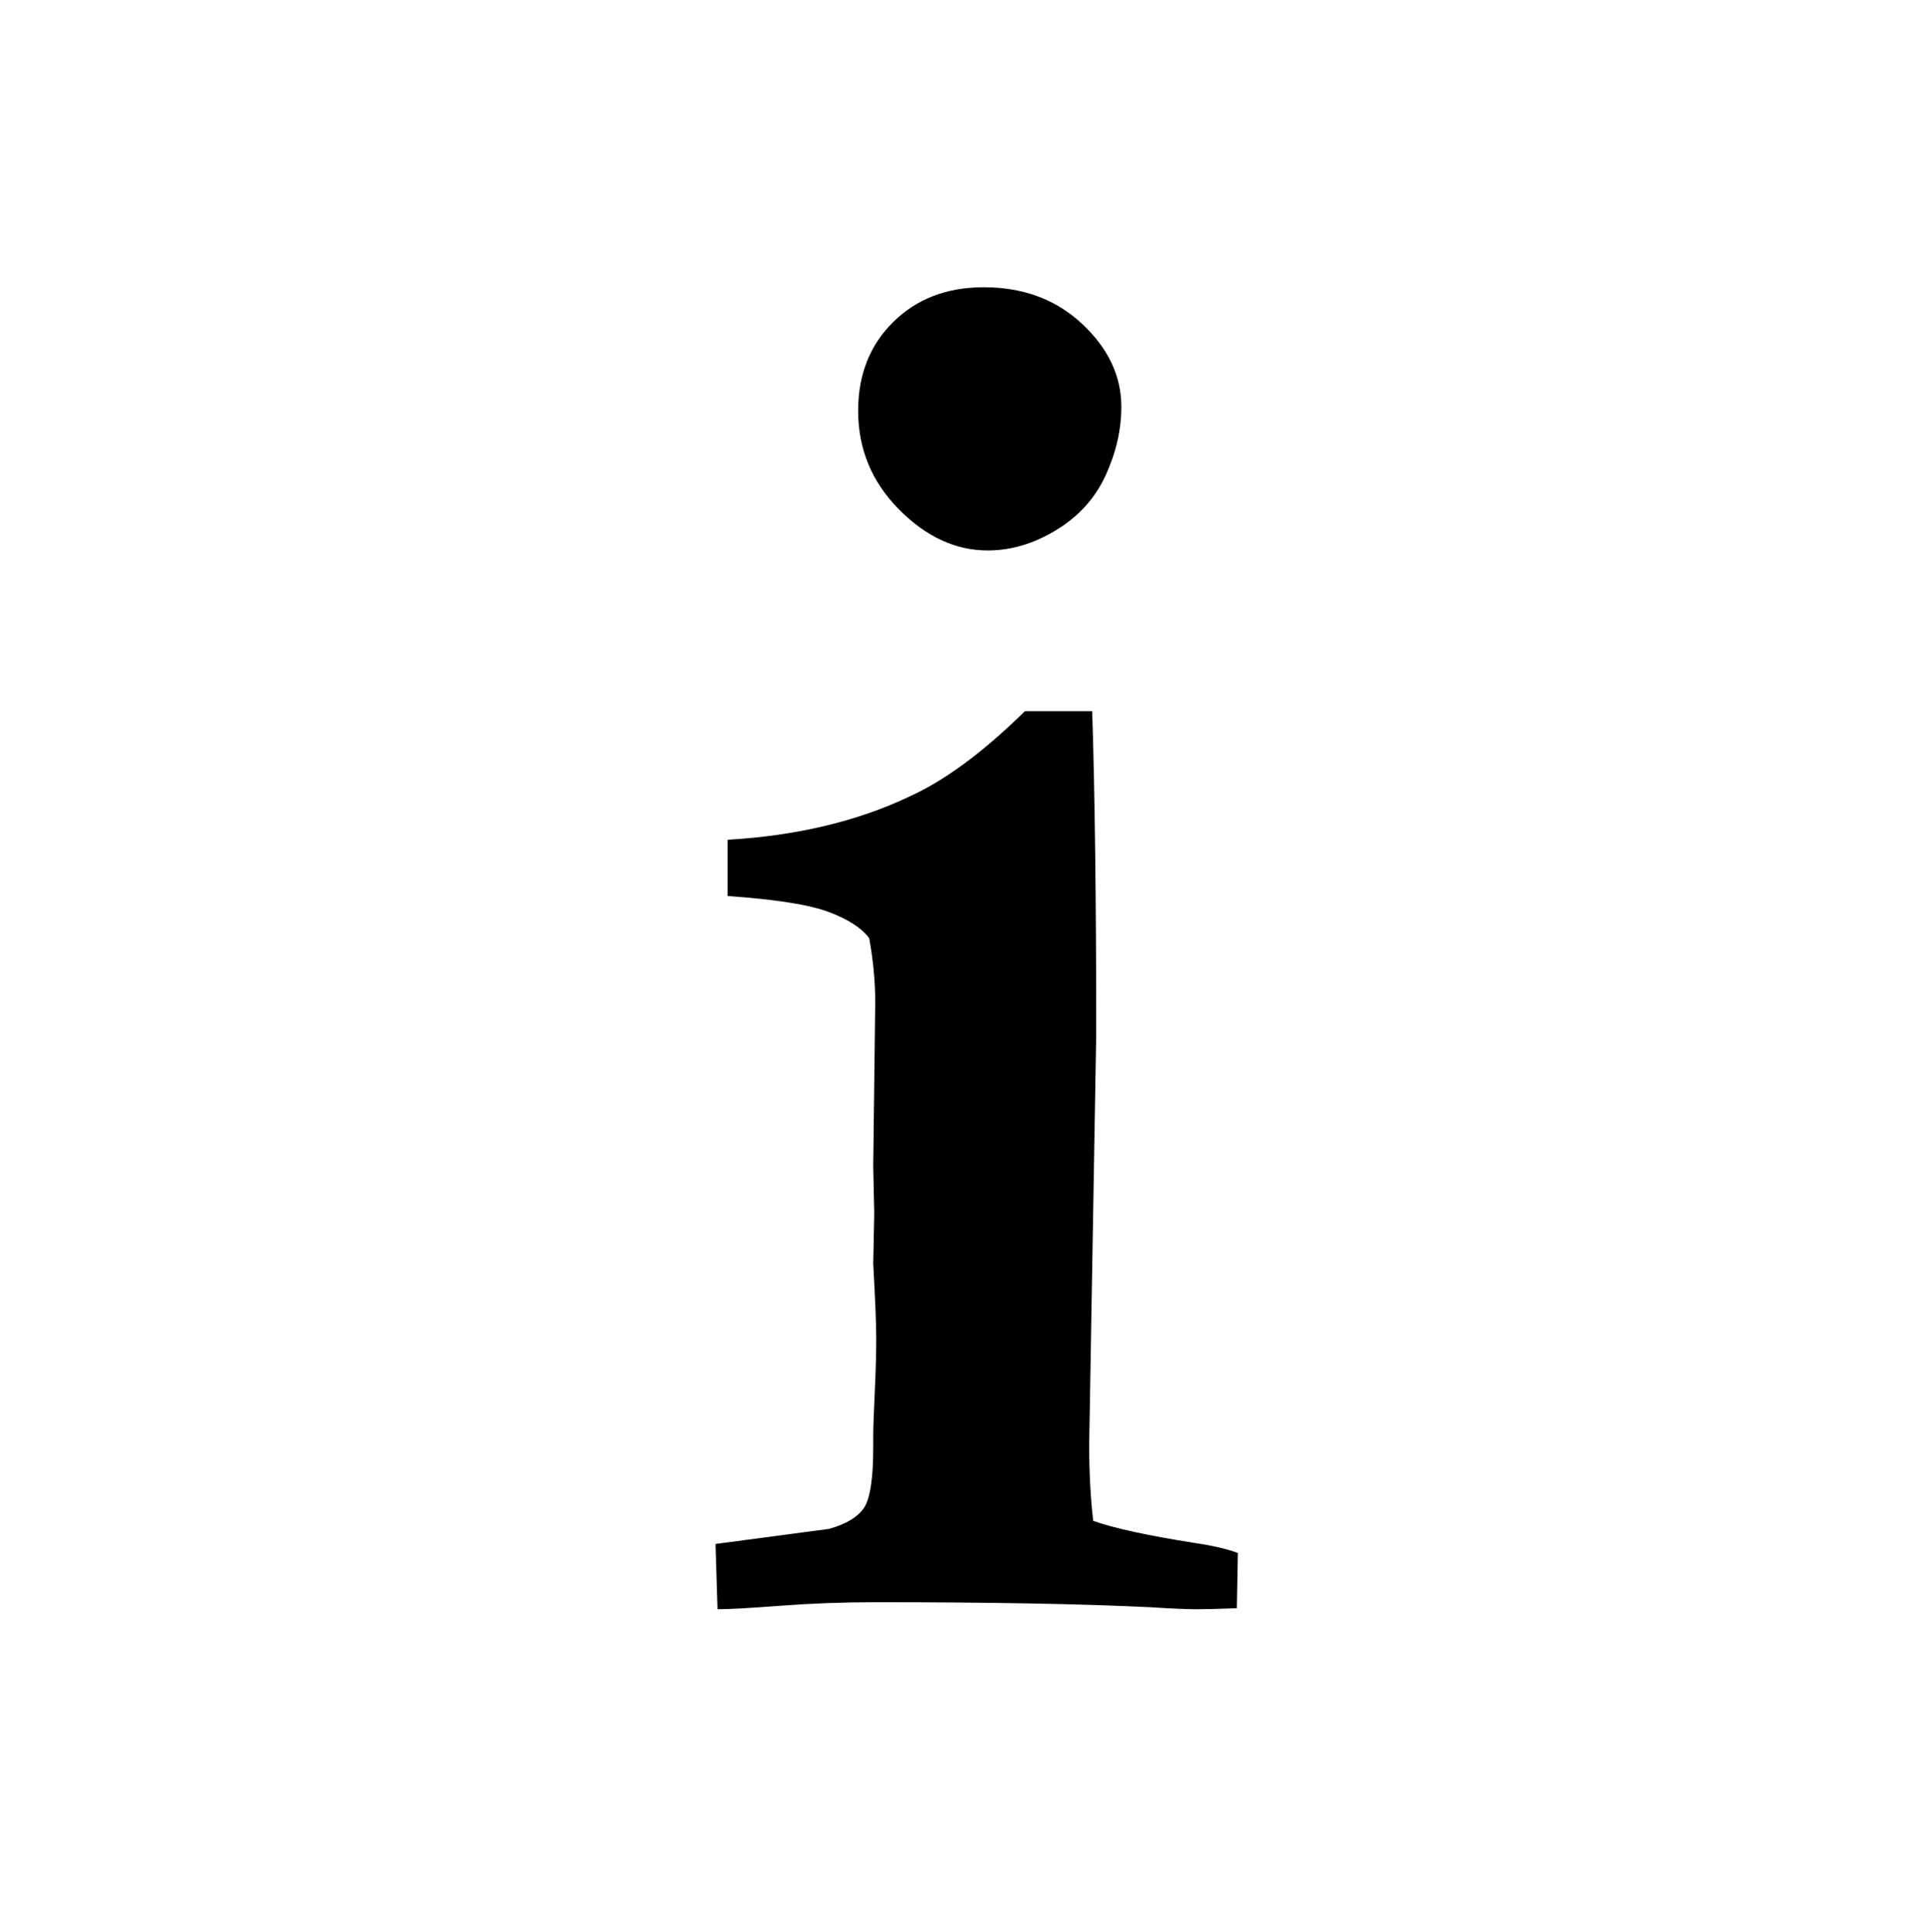
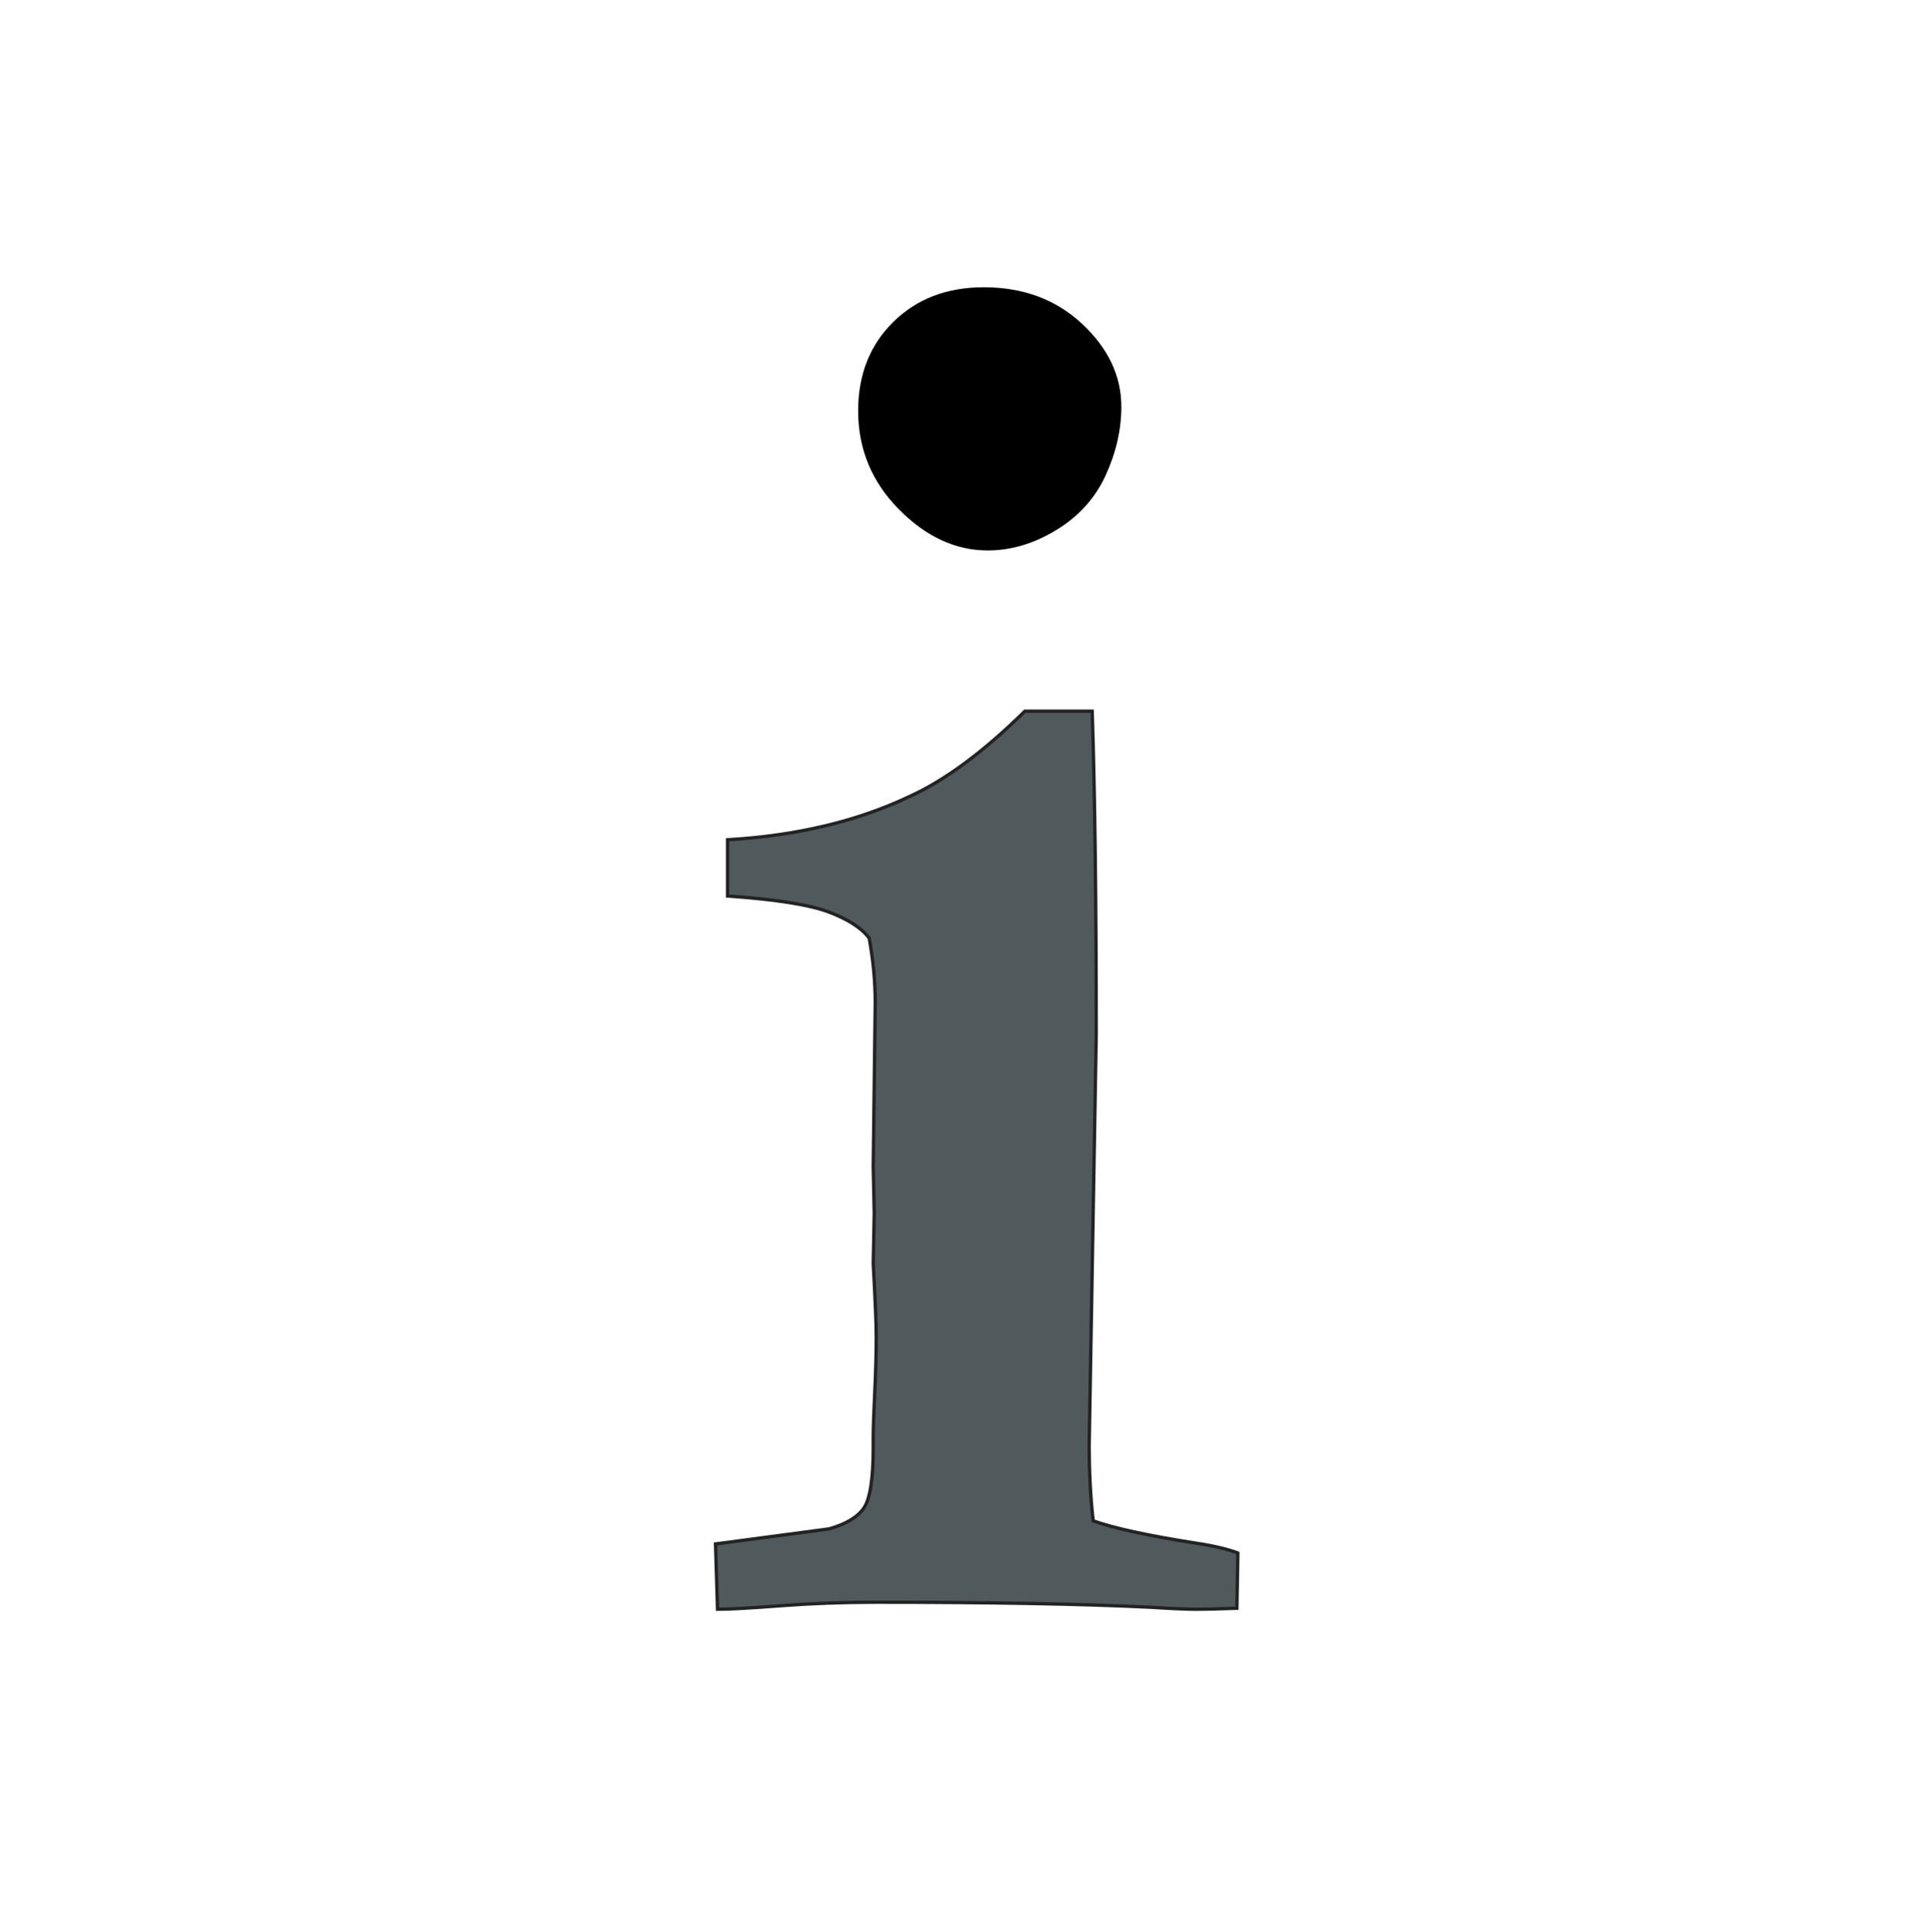
<svg xmlns="http://www.w3.org/2000/svg" enable-background="new 0 0 580 580" height="580" viewBox="0 0 580 580" width="580">
-   <path d="m358.797 463.396c-14.079-2.213-24.236-4.426-30.472-6.638-.805-6.839-1.207-14.481-1.207-22.93l2.112-123.095c0-39.825-.402-72.208-1.207-97.148h-20.213c-12.471 12.269-24.036 20.817-34.696 25.644-15.688 7.442-33.891 11.767-54.608 12.974v16.896c14.482 1.006 24.639 2.615 30.472 4.827s9.855 4.827 12.068 7.844c1.207 6.638 1.81 13.074 1.81 19.309l-.604 49.177.302 14.181-.302 15.085c.604 10.861.905 18.203.905 22.024 0 4.827-.15 10.409-.452 16.745-.302 6.335-.453 10.71-.453 13.124v3.318c0 9.453-.955 15.537-2.866 18.253s-5.38 4.777-10.409 6.185l-34.093 4.525.604 19.611c3.419 0 9.755-.352 19.007-1.057 9.252-.703 18.806-1.055 28.662-1.055 34.395 0 61.85.502 82.365 1.508 6.235.402 10.861.604 13.878.604 2.615 0 6.638-.101 12.068-.303l.302-16.593c-3.218-1.205-7.542-2.211-12.973-3.015z" fill="param(fill)" fill-opacity="param(fill-opacity)" stroke="param(outline)" stroke-opacity="param(outline-opacity)" stroke-width="param(outline-width)" />
+   <path d="m358.797 463.396c-14.079-2.213-24.236-4.426-30.472-6.638-.805-6.839-1.207-14.481-1.207-22.93l2.112-123.095c0-39.825-.402-72.208-1.207-97.148h-20.213c-12.471 12.269-24.036 20.817-34.696 25.644-15.688 7.442-33.891 11.767-54.608 12.974v16.896c14.482 1.006 24.639 2.615 30.472 4.827s9.855 4.827 12.068 7.844c1.207 6.638 1.81 13.074 1.81 19.309l-.604 49.177.302 14.181-.302 15.085c.604 10.861.905 18.203.905 22.024 0 4.827-.15 10.409-.452 16.745-.302 6.335-.453 10.71-.453 13.124v3.318c0 9.453-.955 15.537-2.866 18.253s-5.38 4.777-10.409 6.185l-34.093 4.525.604 19.611c3.419 0 9.755-.352 19.007-1.057 9.252-.703 18.806-1.055 28.662-1.055 34.395 0 61.85.502 82.365 1.508 6.235.402 10.861.604 13.878.604 2.615 0 6.638-.101 12.068-.303l.302-16.593c-3.218-1.205-7.542-2.211-12.973-3.015z" fill="#50595c" fill-opacity="param(fill-opacity)" stroke="#232323" stroke-opacity="param(outline-opacity)" stroke-width="param(outline-width)" />
  <path d="m296.646 165.313c7.04 0 13.929-2.062 20.667-6.185 6.737-4.123 11.666-9.604 14.783-16.443 3.117-6.838 4.676-13.677 4.676-20.516 0-9.252-3.922-17.549-11.766-24.89-7.845-7.341-17.7-11.012-29.567-11.012-11.063 0-20.113 3.47-27.153 10.408-7.04 6.94-10.56 15.84-10.56 26.701 0 11.465 4.073 21.32 12.219 29.567s17.047 12.37 26.701 12.37z" fill="param(fill)" fill-opacity="param(fill-opacity)" stroke="param(outline)" stroke-opacity="param(outline-opacity)" stroke-width="param(outline-width)" />
</svg>
